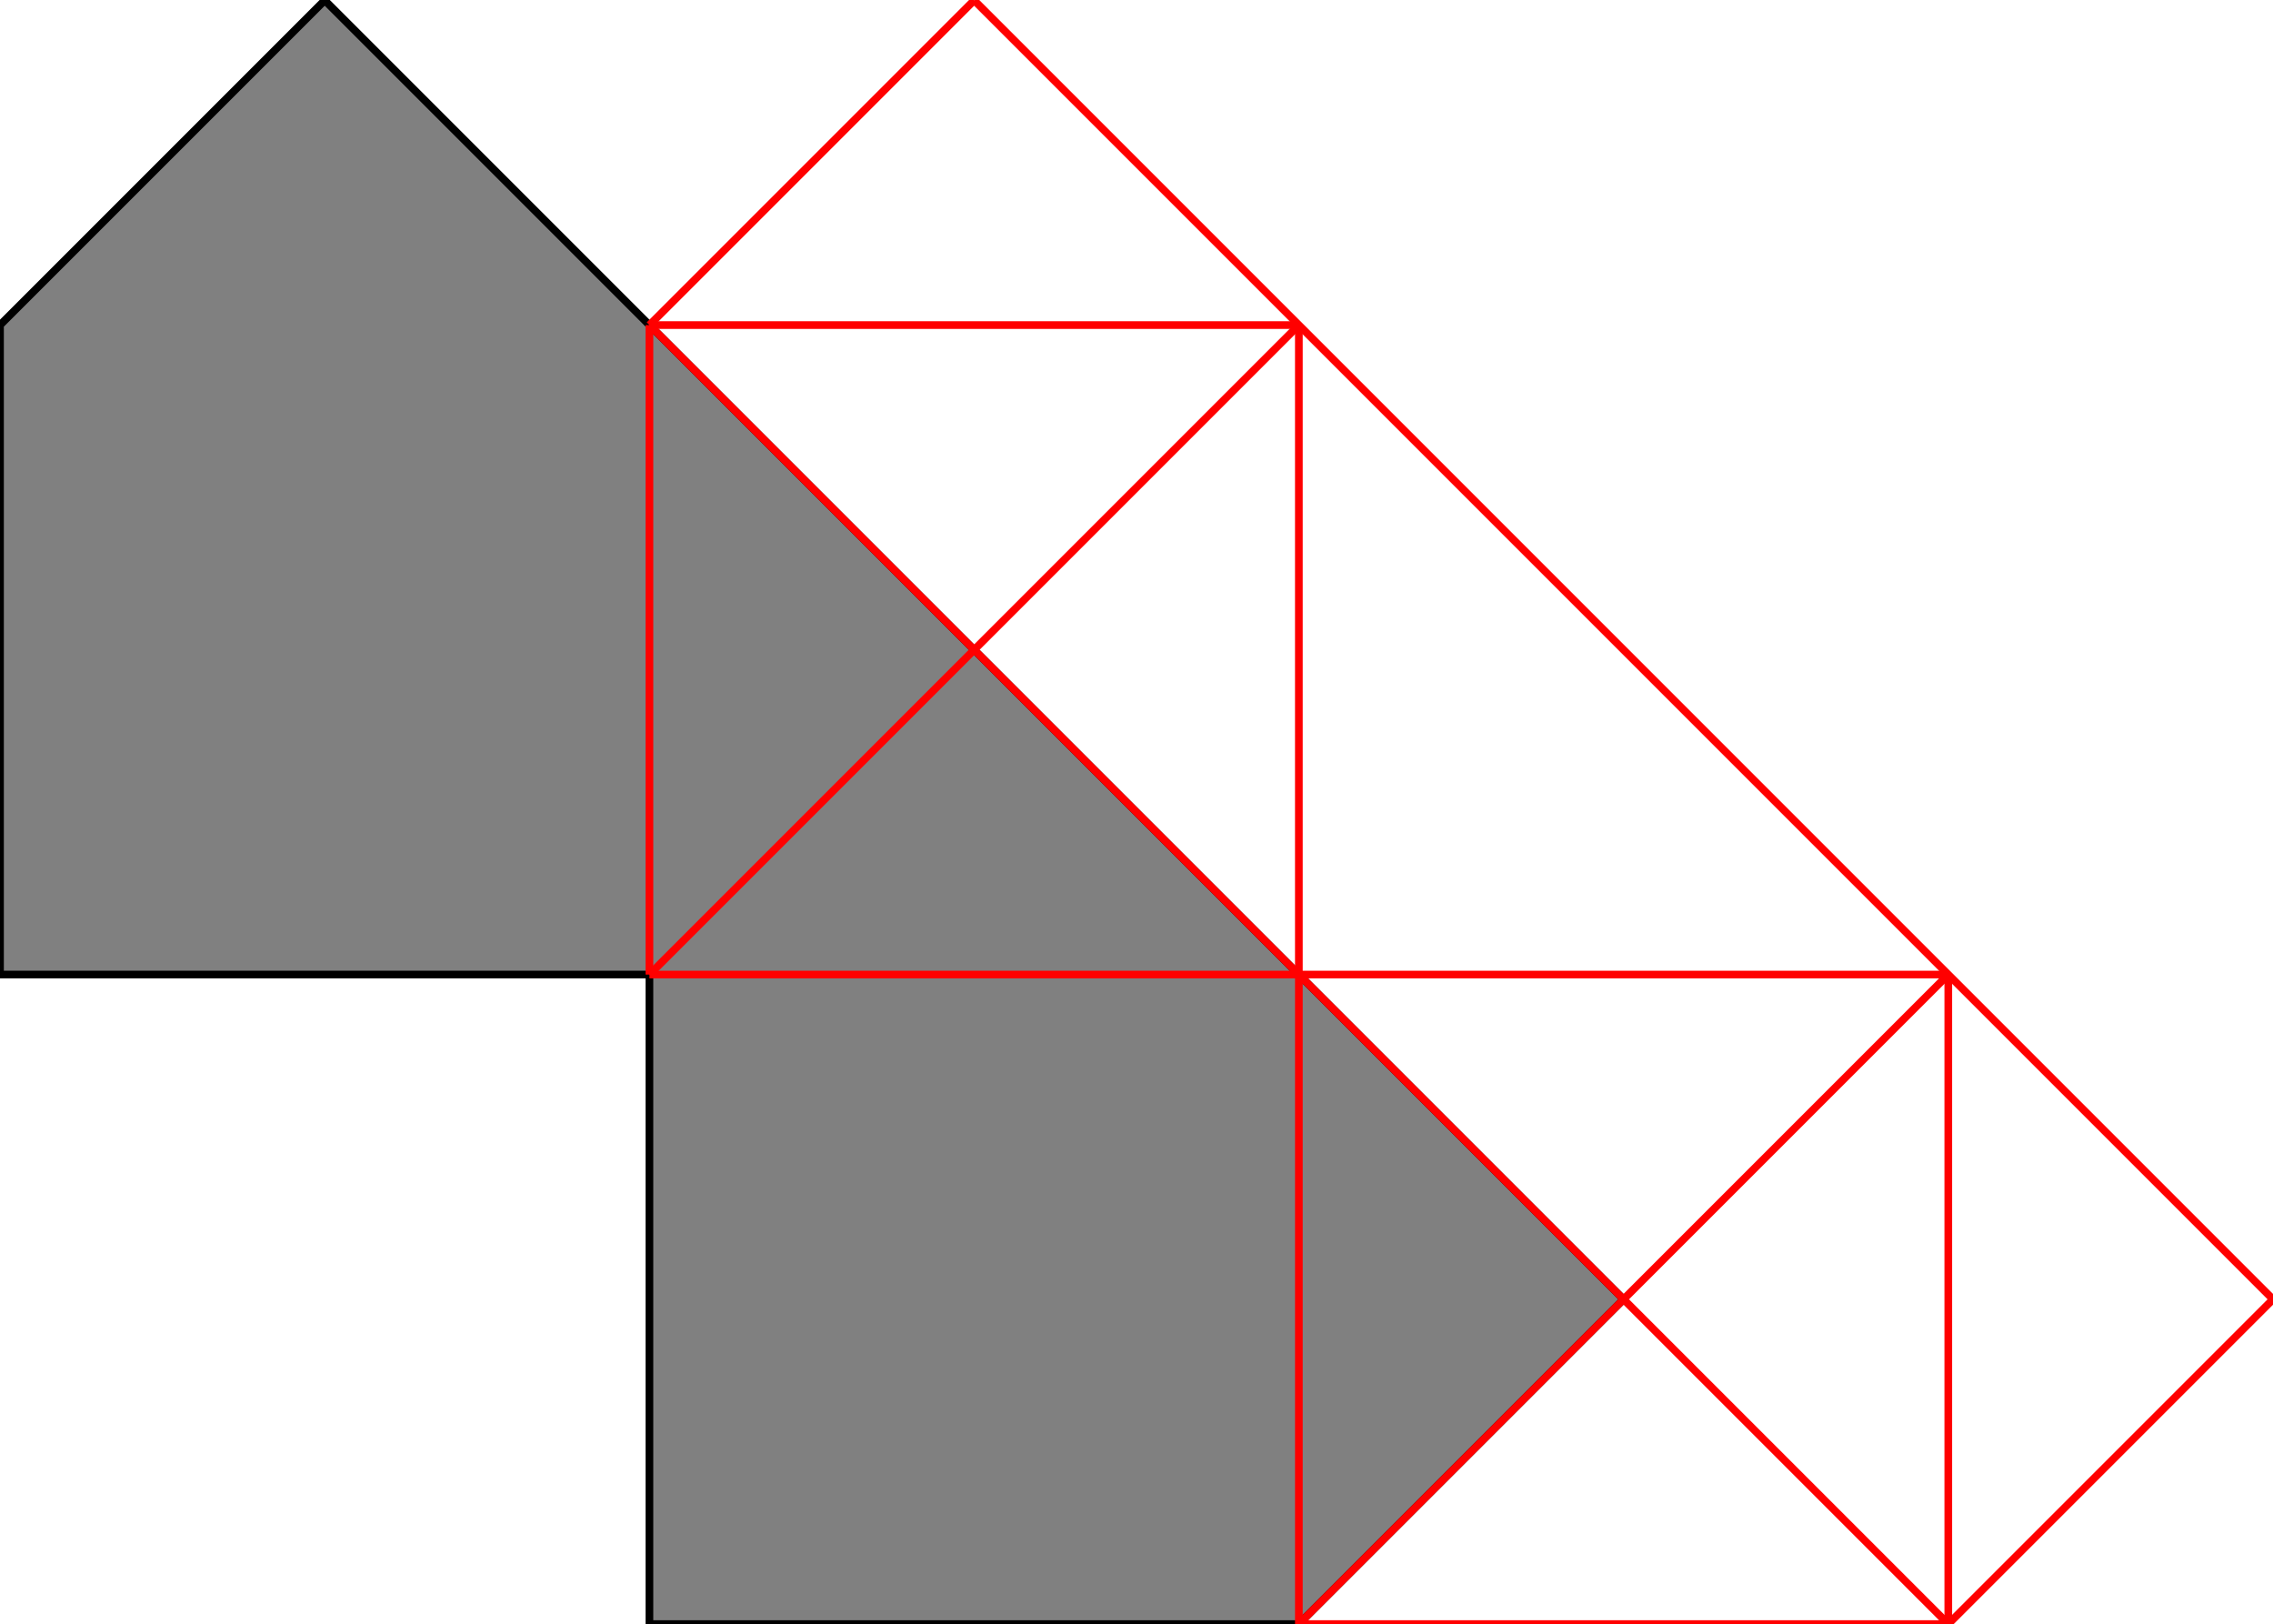
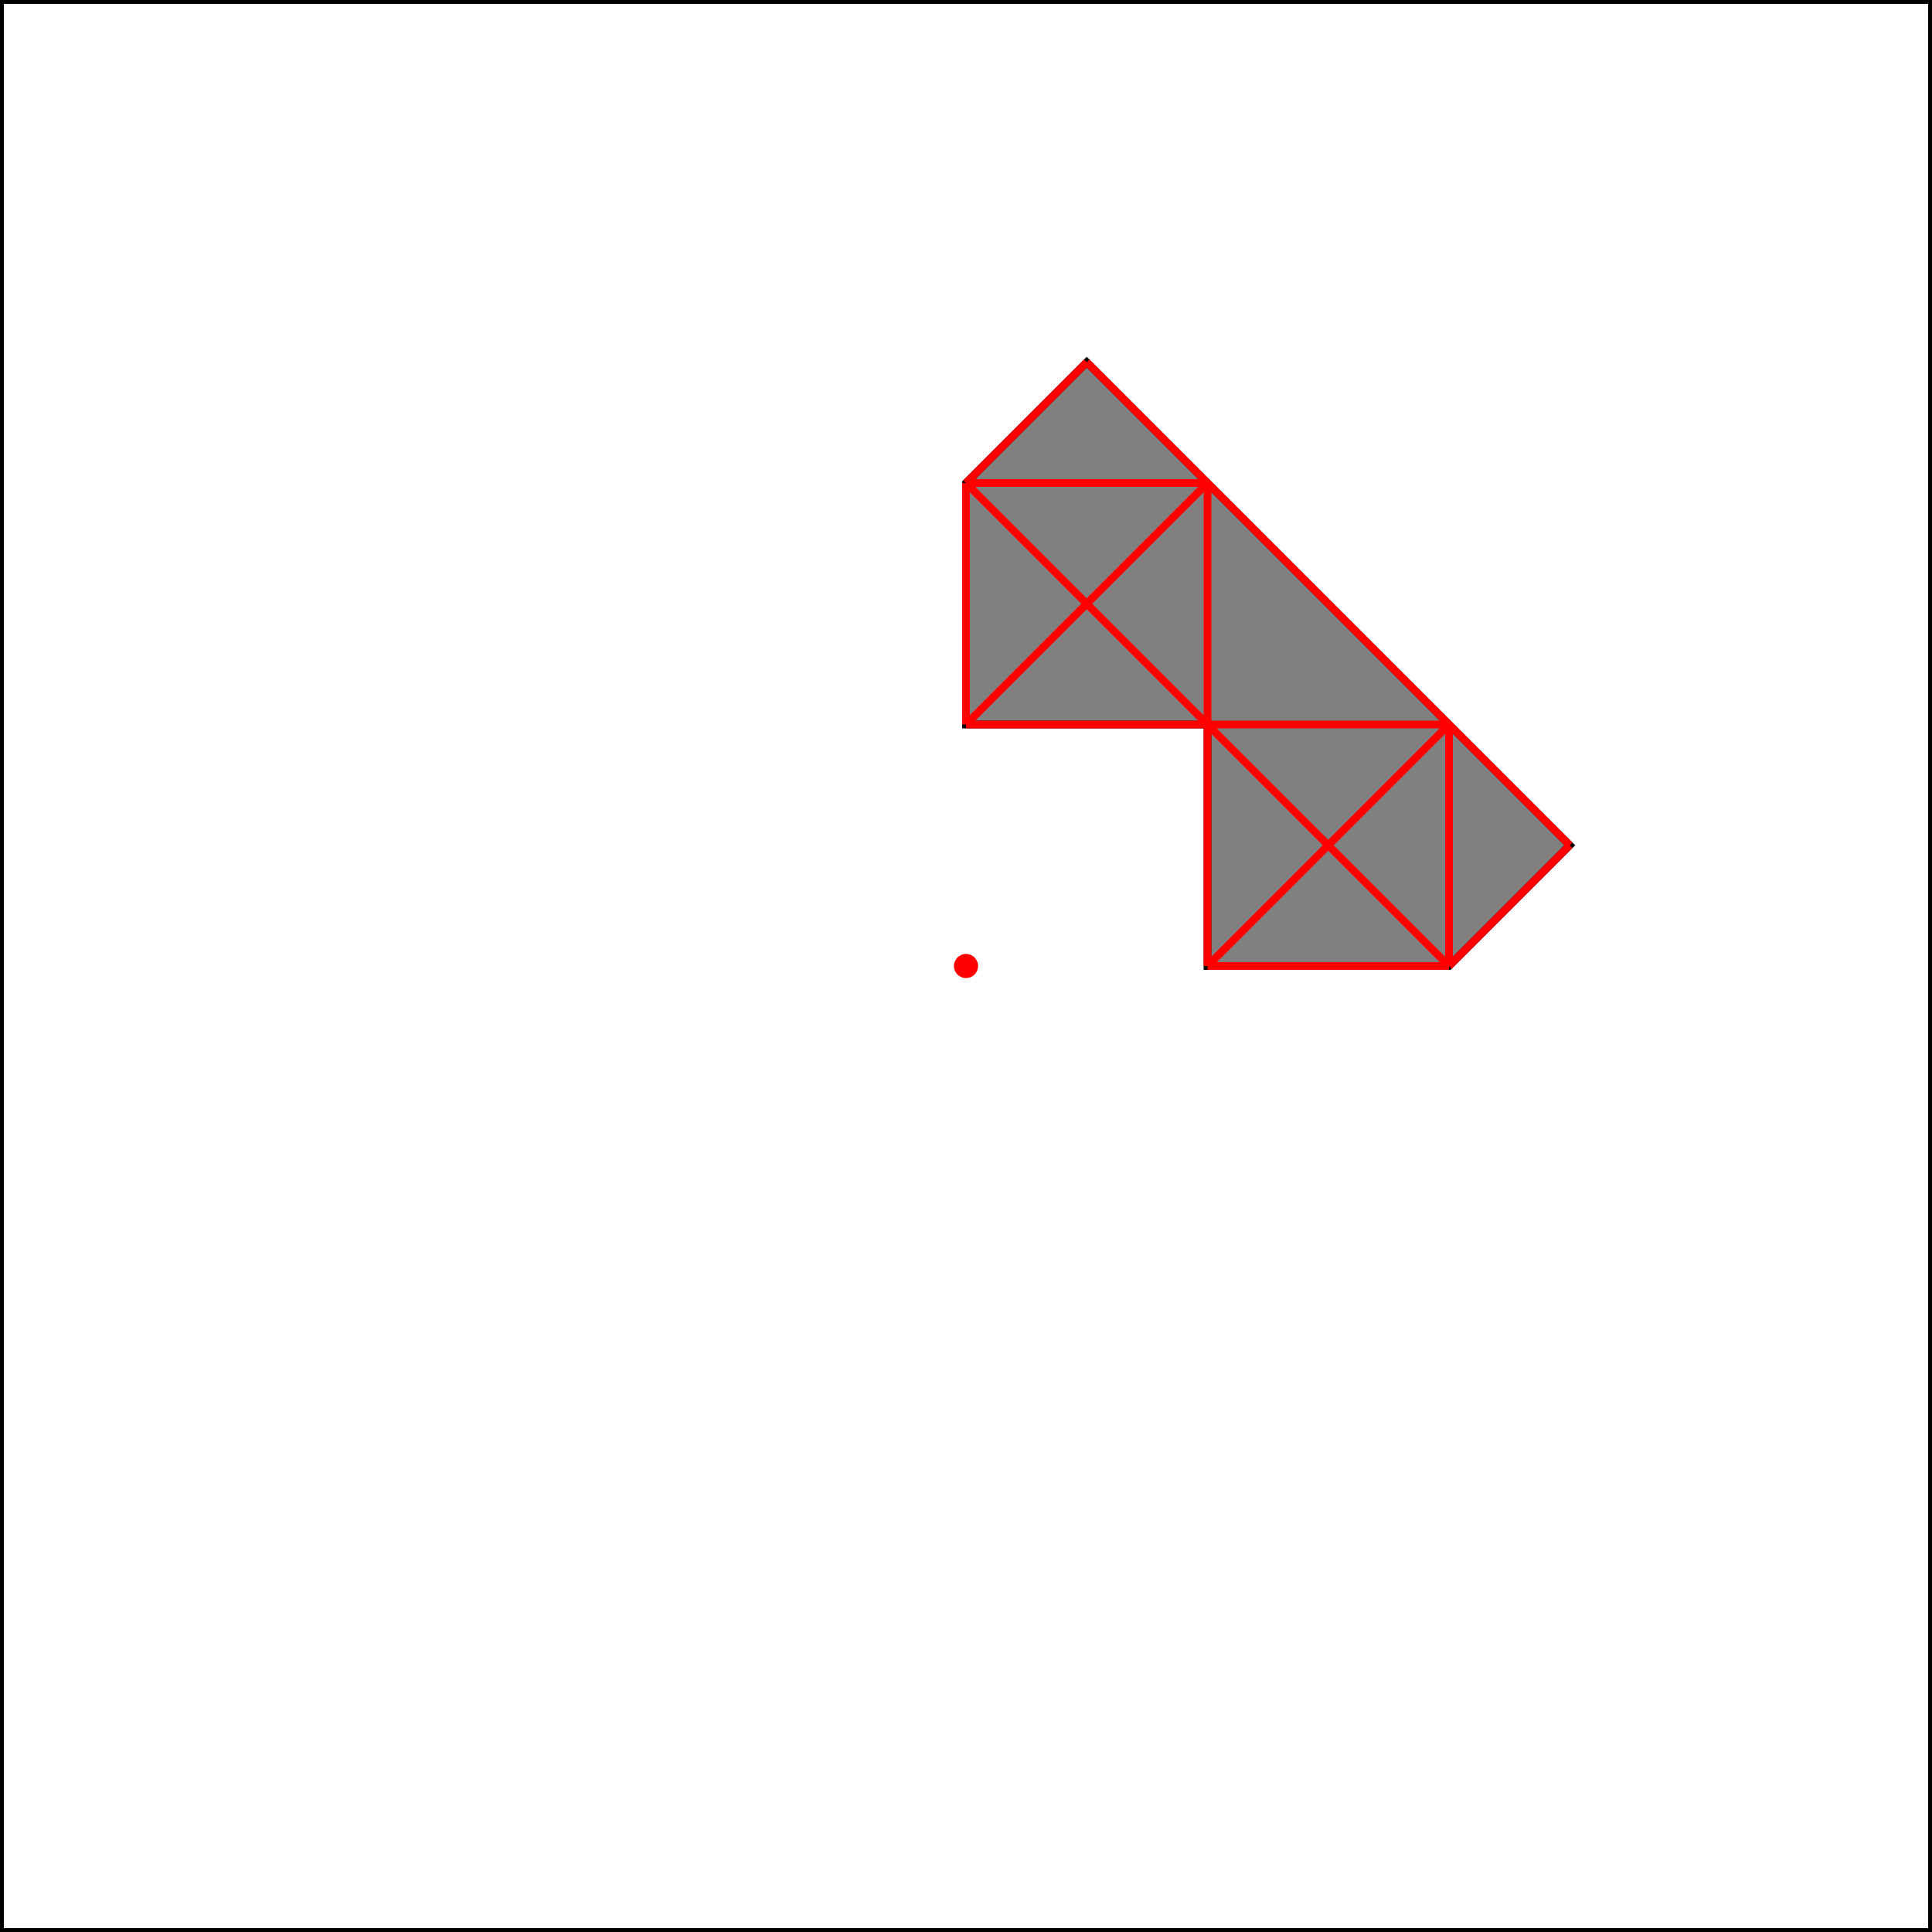
- <svg xmlns="http://www.w3.org/2000/svg" height="357.143" stroke-opacity="1" viewBox="0 0 500 357" font-size="1" width="500" stroke="rgb(0,0,0)" version="1.1">
+ <svg xmlns="http://www.w3.org/2000/svg" height="500" stroke-opacity="1" viewBox="0 0 500 500" font-size="1" width="500" stroke="rgb(0,0,0)" version="1.1">
  <defs />
-   <g stroke-linejoin="miter" stroke-opacity="1.0" fill-opacity="1.0" stroke="rgb(0,0,0)" stroke-width="1.69" fill="rgb(128,128,128)" stroke-linecap="butt" stroke-miterlimit="10.0">
-     <path d="M 142.857,357.143 h 142.857 l 71.429,-71.429 l -285.714,-285.714 l -71.429,71.429 v 142.857 h 142.857 v 142.857 Z" />
+   <g stroke-linejoin="miter" stroke-opacity="1.0" fill-opacity="0.0" stroke="rgb(0,0,0)" stroke-width="2.0" fill="rgb(0,0,0)" stroke-linecap="butt" stroke-miterlimit="10.0">
+     <path d="M 500,500 l -0,-500 h -500 l -0,500 Z" />
  </g>
-   <g stroke-linejoin="miter" stroke-opacity="1.0" fill-opacity="0.0" stroke="rgb(255,0,0)" stroke-width="1.69" fill="rgb(0,0,0)" stroke-linecap="butt" stroke-miterlimit="10.0">
-     <path d="M 142.857,71.429 h 142.857 " />
+   <g stroke-linejoin="miter" stroke-opacity="1.0" fill-opacity="1.0" stroke="rgb(0,0,0)" stroke-width="2.0" fill="rgb(128,128,128)" stroke-linecap="butt" stroke-miterlimit="10.0">
+     <path d="M 312.5,250 h 62.5 l 31.25,-31.25 l -125,-125 l -31.25,31.25 v 62.5 h 62.5 v 62.5 Z" />
  </g>
-   <g stroke-linejoin="miter" stroke-opacity="1.0" fill-opacity="0.0" stroke="rgb(255,0,0)" stroke-width="1.69" fill="rgb(0,0,0)" stroke-linecap="butt" stroke-miterlimit="10.0">
-     <path d="M 500,285.714 l -285.714,-285.714 " />
+   <g stroke-linejoin="miter" stroke-opacity="1.0" fill-opacity="1.0" stroke="rgb(0,0,0)" stroke-width="0.0" fill="rgb(255,0,0)" stroke-linecap="butt" stroke-miterlimit="10.0">
+     <path d="M 253.125,250 c 0,-1.726 -1.399,-3.125 -3.125 -3.125c -1.726,-0 -3.125,1.399 -3.125 3.125c -0,1.726 1.399,3.125 3.125 3.125c 1.726,0 3.125,-1.399 3.125 -3.125Z" />
  </g>
-   <g stroke-linejoin="miter" stroke-opacity="1.0" fill-opacity="0.0" stroke="rgb(255,0,0)" stroke-width="1.69" fill="rgb(0,0,0)" stroke-linecap="butt" stroke-miterlimit="10.0">
-     <path d="M 428.571,357.143 l -285.714,-285.714 " />
+   <g stroke-linejoin="miter" stroke-opacity="1.0" fill-opacity="0.0" stroke="rgb(255,0,0)" stroke-width="2.0" fill="rgb(0,0,0)" stroke-linecap="butt" stroke-miterlimit="10.0">
+     <path d="M 250,125 h 62.5 " />
  </g>
-   <g stroke-linejoin="miter" stroke-opacity="1.0" fill-opacity="0.0" stroke="rgb(255,0,0)" stroke-width="1.69" fill="rgb(0,0,0)" stroke-linecap="butt" stroke-miterlimit="10.0">
-     <path d="M 142.857,214.286 h 285.714 " />
+   <g stroke-linejoin="miter" stroke-opacity="1.0" fill-opacity="0.0" stroke="rgb(255,0,0)" stroke-width="2.0" fill="rgb(0,0,0)" stroke-linecap="butt" stroke-miterlimit="10.0">
+     <path d="M 406.25,218.75 l -125,-125 " />
  </g>
-   <g stroke-linejoin="miter" stroke-opacity="1.0" fill-opacity="0.0" stroke="rgb(255,0,0)" stroke-width="1.69" fill="rgb(0,0,0)" stroke-linecap="butt" stroke-miterlimit="10.0">
-     <path d="M 142.857,71.429 l 71.429,-71.429 " />
+   <g stroke-linejoin="miter" stroke-opacity="1.0" fill-opacity="0.0" stroke="rgb(255,0,0)" stroke-width="2.0" fill="rgb(0,0,0)" stroke-linecap="butt" stroke-miterlimit="10.0">
+     <path d="M 375,250 l -125,-125 " />
  </g>
-   <g stroke-linejoin="miter" stroke-opacity="1.0" fill-opacity="0.0" stroke="rgb(255,0,0)" stroke-width="1.69" fill="rgb(0,0,0)" stroke-linecap="butt" stroke-miterlimit="10.0">
-     <path d="M 142.857,214.286 l 142.857,-142.857 " />
+   <g stroke-linejoin="miter" stroke-opacity="1.0" fill-opacity="0.0" stroke="rgb(255,0,0)" stroke-width="2.0" fill="rgb(0,0,0)" stroke-linecap="butt" stroke-miterlimit="10.0">
+     <path d="M 250,187.5 h 125 " />
  </g>
-   <g stroke-linejoin="miter" stroke-opacity="1.0" fill-opacity="0.0" stroke="rgb(255,0,0)" stroke-width="1.69" fill="rgb(0,0,0)" stroke-linecap="butt" stroke-miterlimit="10.0">
-     <path d="M 428.571,357.143 v -142.857 " />
+   <g stroke-linejoin="miter" stroke-opacity="1.0" fill-opacity="0.0" stroke="rgb(255,0,0)" stroke-width="2.0" fill="rgb(0,0,0)" stroke-linecap="butt" stroke-miterlimit="10.0">
+     <path d="M 250,125 l 31.25,-31.25 " />
  </g>
-   <g stroke-linejoin="miter" stroke-opacity="1.0" fill-opacity="0.0" stroke="rgb(255,0,0)" stroke-width="1.69" fill="rgb(0,0,0)" stroke-linecap="butt" stroke-miterlimit="10.0">
-     <path d="M 285.714,357.143 v -285.714 " />
+   <g stroke-linejoin="miter" stroke-opacity="1.0" fill-opacity="0.0" stroke="rgb(255,0,0)" stroke-width="2.0" fill="rgb(0,0,0)" stroke-linecap="butt" stroke-miterlimit="10.0">
+     <path d="M 250,187.5 l 62.5,-62.5 " />
  </g>
-   <g stroke-linejoin="miter" stroke-opacity="1.0" fill-opacity="0.0" stroke="rgb(255,0,0)" stroke-width="1.69" fill="rgb(0,0,0)" stroke-linecap="butt" stroke-miterlimit="10.0">
-     <path d="M 142.857,214.286 v -142.857 " />
+   <g stroke-linejoin="miter" stroke-opacity="1.0" fill-opacity="0.0" stroke="rgb(255,0,0)" stroke-width="2.0" fill="rgb(0,0,0)" stroke-linecap="butt" stroke-miterlimit="10.0">
+     <path d="M 375,250 v -62.5 " />
  </g>
-   <g stroke-linejoin="miter" stroke-opacity="1.0" fill-opacity="0.0" stroke="rgb(255,0,0)" stroke-width="1.69" fill="rgb(0,0,0)" stroke-linecap="butt" stroke-miterlimit="10.0">
-     <path d="M 285.714,357.143 h 142.857 " />
+   <g stroke-linejoin="miter" stroke-opacity="1.0" fill-opacity="0.0" stroke="rgb(255,0,0)" stroke-width="2.0" fill="rgb(0,0,0)" stroke-linecap="butt" stroke-miterlimit="10.0">
+     <path d="M 312.5,250 v -125 " />
  </g>
-   <g stroke-linejoin="miter" stroke-opacity="1.0" fill-opacity="0.0" stroke="rgb(255,0,0)" stroke-width="1.69" fill="rgb(0,0,0)" stroke-linecap="butt" stroke-miterlimit="10.0">
-     <path d="M 285.714,357.143 l 142.857,-142.857 " />
+   <g stroke-linejoin="miter" stroke-opacity="1.0" fill-opacity="0.0" stroke="rgb(255,0,0)" stroke-width="2.0" fill="rgb(0,0,0)" stroke-linecap="butt" stroke-miterlimit="10.0">
+     <path d="M 250,187.5 v -62.5 " />
  </g>
-   <g stroke-linejoin="miter" stroke-opacity="1.0" fill-opacity="0.0" stroke="rgb(255,0,0)" stroke-width="1.69" fill="rgb(0,0,0)" stroke-linecap="butt" stroke-miterlimit="10.0">
-     <path d="M 428.571,357.143 l 71.429,-71.429 " />
+   <g stroke-linejoin="miter" stroke-opacity="1.0" fill-opacity="0.0" stroke="rgb(255,0,0)" stroke-width="2.0" fill="rgb(0,0,0)" stroke-linecap="butt" stroke-miterlimit="10.0">
+     <path d="M 312.5,250 h 62.5 " />
+   </g>
+   <g stroke-linejoin="miter" stroke-opacity="1.0" fill-opacity="0.0" stroke="rgb(255,0,0)" stroke-width="2.0" fill="rgb(0,0,0)" stroke-linecap="butt" stroke-miterlimit="10.0">
+     <path d="M 312.5,250 l 62.5,-62.5 " />
+   </g>
+   <g stroke-linejoin="miter" stroke-opacity="1.0" fill-opacity="0.0" stroke="rgb(255,0,0)" stroke-width="2.0" fill="rgb(0,0,0)" stroke-linecap="butt" stroke-miterlimit="10.0">
+     <path d="M 375,250 l 31.25,-31.25 " />
  </g>
</svg>
